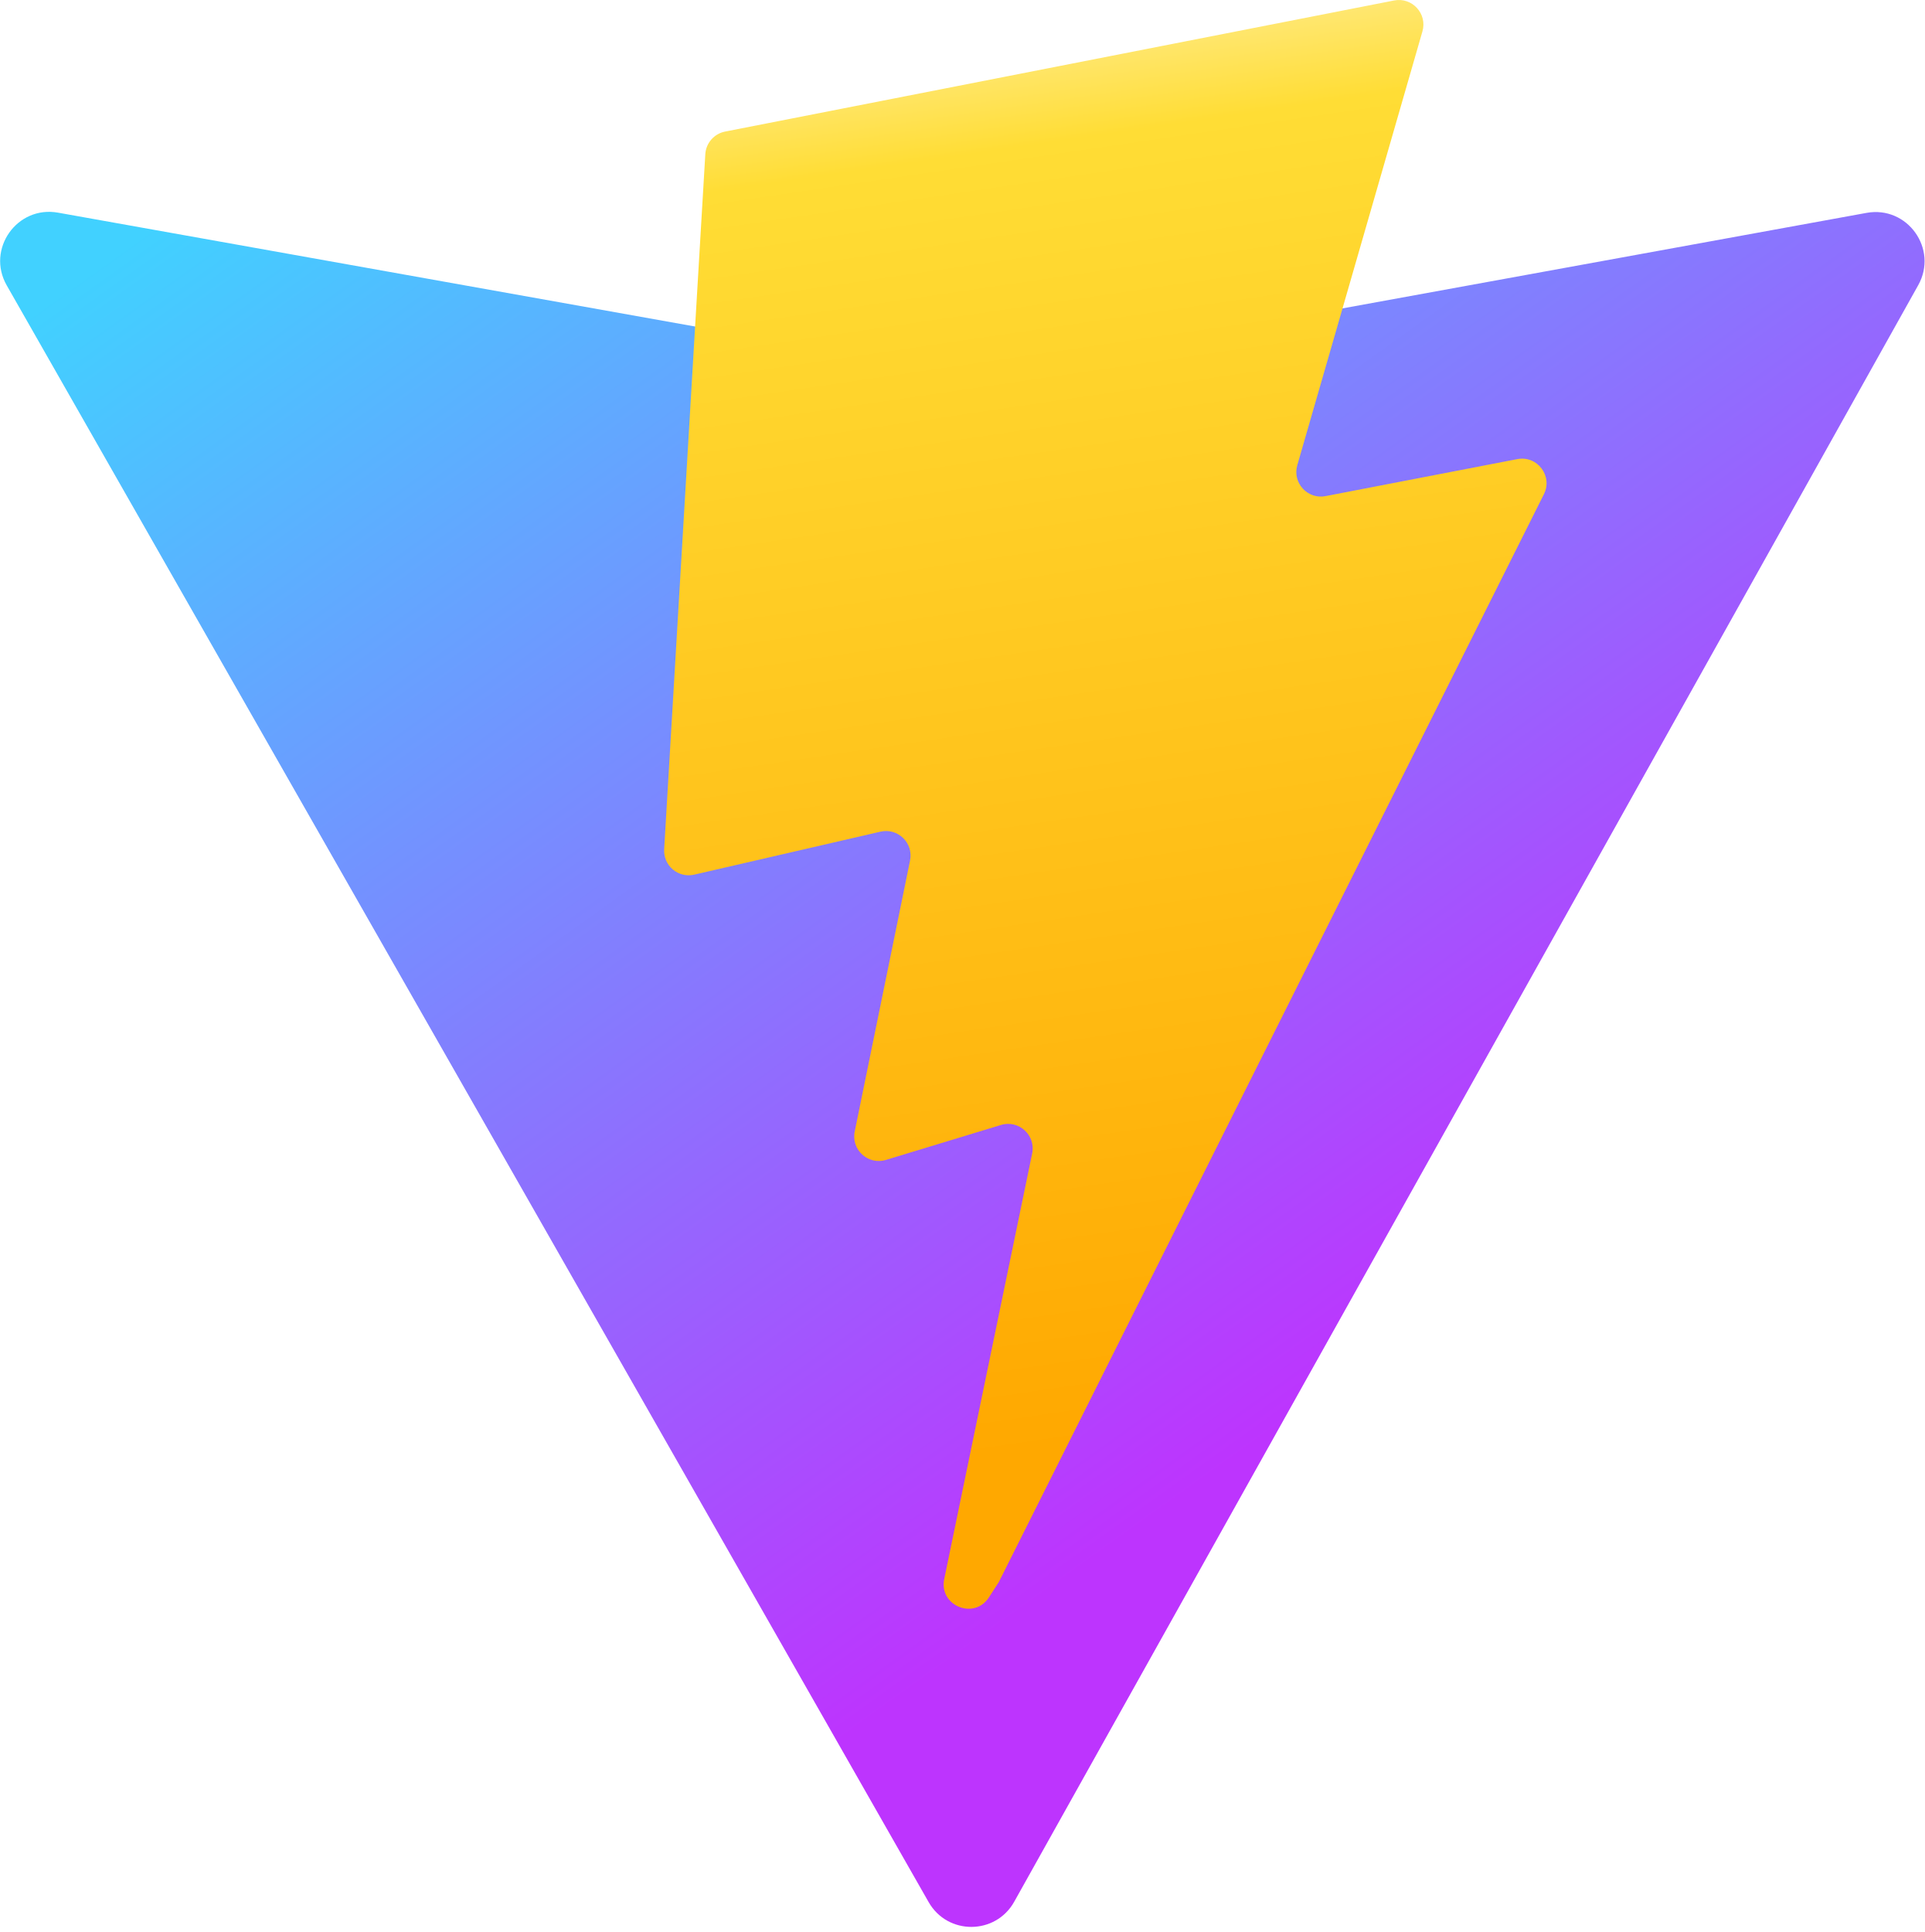
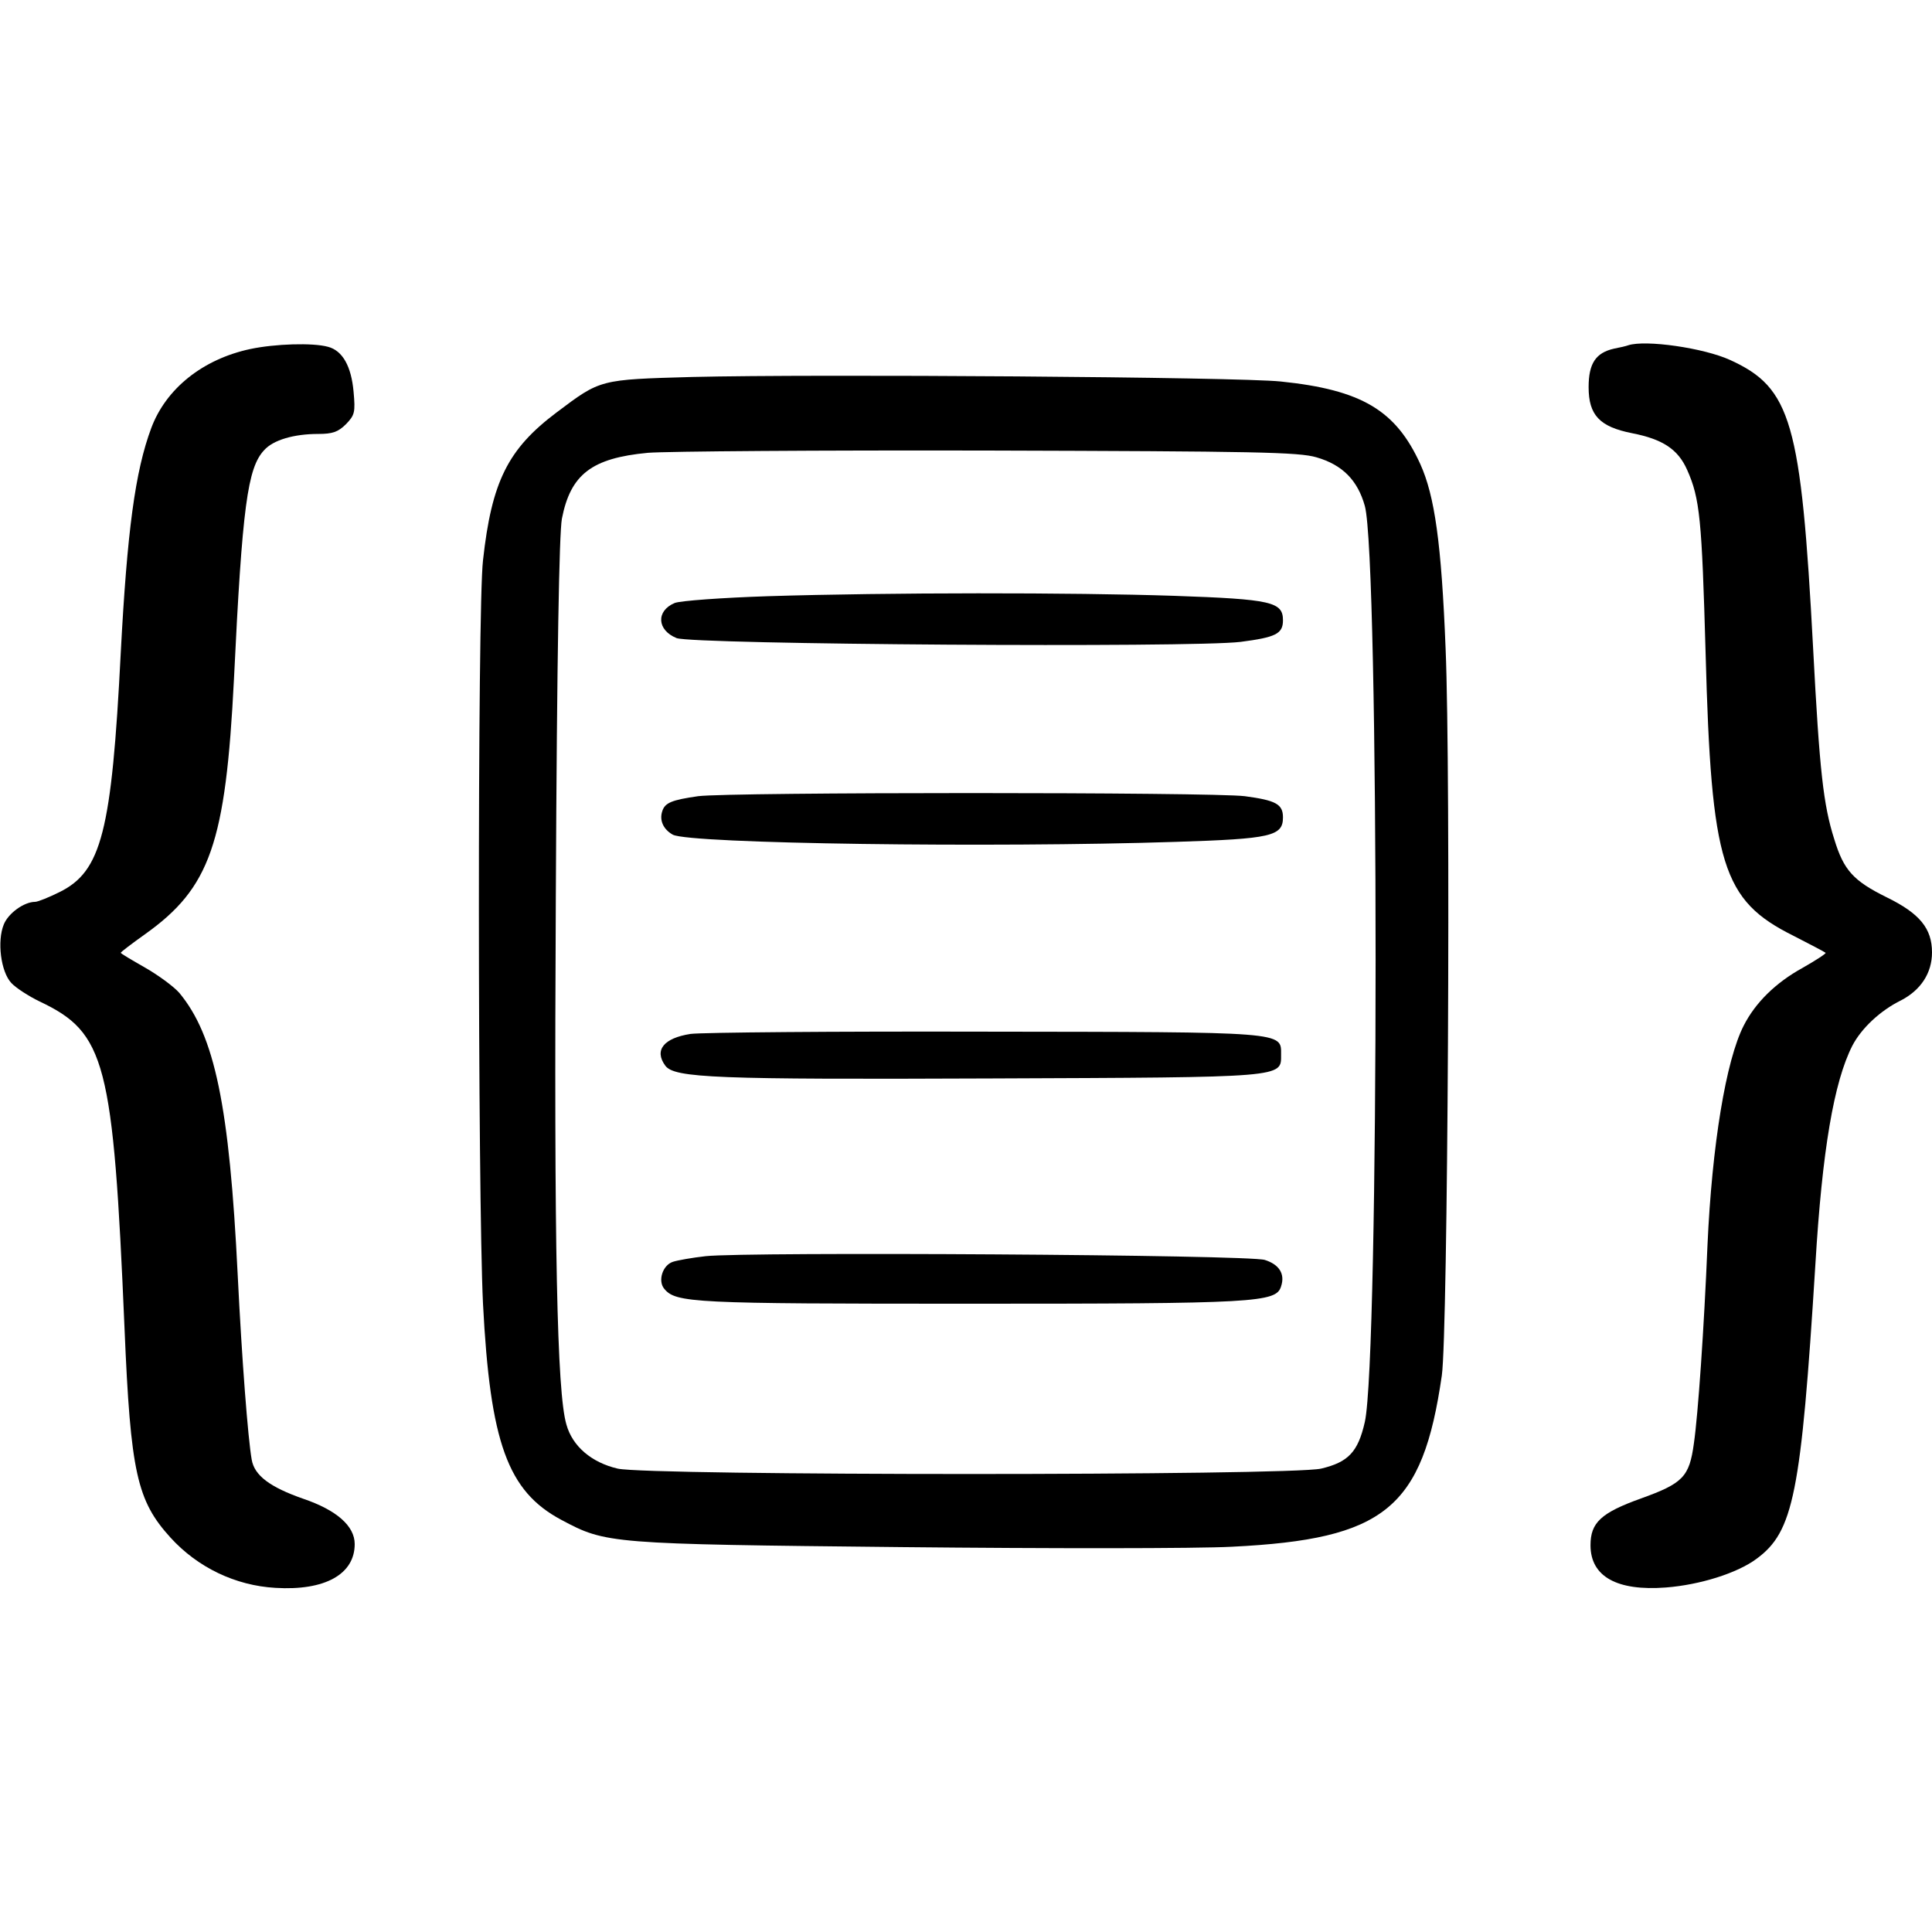
- <svg xmlns="http://www.w3.org/2000/svg" aria-hidden="true" role="img" class="iconify iconify--logos" width="31.88" height="32" preserveAspectRatio="xMidYMid meet" viewBox="0 0 256 257">
-   <defs>
-     <linearGradient id="IconifyId1813088fe1fbc01fb466" x1="-.828%" x2="57.636%" y1="7.652%" y2="78.411%">
-       <stop offset="0%" stop-color="#41D1FF" />
-       <stop offset="100%" stop-color="#BD34FE" />
-     </linearGradient>
-     <linearGradient id="IconifyId1813088fe1fbc01fb467" x1="43.376%" x2="50.316%" y1="2.242%" y2="89.03%">
-       <stop offset="0%" stop-color="#FFEA83" />
-       <stop offset="8.333%" stop-color="#FFDD35" />
-       <stop offset="100%" stop-color="#FFA800" />
-     </linearGradient>
-   </defs>
-   <path fill="url(#IconifyId1813088fe1fbc01fb466)" d="M255.153 37.938L134.897 252.976c-2.483 4.44-8.862 4.466-11.382.048L.875 37.958c-2.746-4.814 1.371-10.646 6.827-9.67l120.385 21.517a6.537 6.537 0 0 0 2.322-.004l117.867-21.483c5.438-.991 9.574 4.796 6.877 9.62Z" />
-   <path fill="url(#IconifyId1813088fe1fbc01fb467)" d="M185.432.063L96.44 17.501a3.268 3.268 0 0 0-2.634 3.014l-5.474 92.456a3.268 3.268 0 0 0 3.997 3.378l24.777-5.718c2.318-.535 4.413 1.507 3.936 3.838l-7.361 36.047c-.495 2.426 1.782 4.5 4.151 3.78l15.304-4.649c2.372-.72 4.652 1.36 4.15 3.788l-11.698 56.621c-.732 3.542 3.979 5.473 5.943 2.437l1.313-2.028l72.516-144.72c1.215-2.423-.88-5.186-3.54-4.672l-25.505 4.922c-2.396.462-4.435-1.77-3.759-4.114l16.646-57.705c.677-2.35-1.37-4.583-3.769-4.113Z" />
+ <svg xmlns="http://www.w3.org/2000/svg" version="1.0" width="512pt" height="512pt" viewBox="0 0 512 512" preserveAspectRatio="xMidYMid meet">
+   <g transform="translate(0,512) scale(0.1,-0.1)" fill="#000000" stroke="none">
+     <path d="M663 4195 c-126 -27 -223 -105 -262 -209 -43 -115 -64 -274 -81 -596 -24 -474 -51 -579 -162 -634 -28 -14 -58 -26 -65 -26 -29 0 -71 -30 -83 -60 -18 -44 -8 -125 20 -155 12 -13 46 -35 75 -49 175 -83 195 -159 225 -866 16 -383 33 -457 122 -555 72 -79 172 -127 278 -133 131 -8 210 36 210 116 0 48 -48 90 -136 120 -89 31 -130 62 -137 104 -10 57 -26 265 -37 488 -22 450 -61 636 -155 749 -15 17 -56 47 -91 67 -35 20 -64 37 -64 39 0 2 29 24 64 49 173 123 214 241 236 676 22 458 36 560 80 607 24 27 79 43 143 43 38 0 53 5 74 26 23 24 25 31 20 86 -6 67 -29 109 -68 119 -40 11 -140 8 -206 -6z" />
+     <path d="M4315 4205 c-5 -2 -22 -6 -38 -9 -48 -11 -67 -39 -67 -102 0 -74 29 -105 115 -122 82 -16 122 -43 146 -97 34 -76 39 -131 49 -485 15 -562 44 -656 233 -750 45 -23 83 -43 85 -45 2 -2 -26 -20 -61 -40 -71 -39 -125 -92 -156 -153 -47 -92 -84 -316 -96 -582 -9 -218 -25 -450 -36 -525 -12 -89 -29 -106 -140 -146 -106 -38 -134 -64 -134 -124 0 -83 70 -122 200 -112 90 7 189 38 240 76 98 72 118 171 156 781 18 301 49 483 98 579 24 46 74 93 129 120 52 27 82 72 82 127 0 63 -32 103 -120 146 -89 44 -114 72 -139 154 -29 91 -39 181 -56 505 -32 602 -58 691 -220 765 -70 32 -224 54 -270 39z" />
+     <path d="M1835 4121 c-247 -7 -243 -6 -360 -94 -129 -97 -172 -183 -195 -392 -15 -126 -14 -1681 0 -1970 19 -368 65 -497 208 -573 118 -63 126 -64 902 -72 388 -4 782 -4 875 1 405 20 505 101 556 454 16 112 24 1595 10 1926 -11 279 -29 405 -67 489 -65 143 -156 197 -370 219 -114 12 -1232 20 -1559 12z m1654 -213 c69 -20 109 -61 128 -129 38 -138 38 -2257 0 -2427 -18 -80 -44 -107 -116 -124 -83 -19 -1781 -19 -1864 0 -69 16 -120 59 -136 117 -25 85 -33 468 -28 1400 3 648 9 959 16 1000 23 118 79 161 228 175 49 4 455 7 903 6 707 -2 822 -4 869 -18z" />
+     <path d="M2035 3540 c-121 -4 -232 -12 -247 -18 -50 -21 -47 -72 5 -93 42 -17 1366 -26 1495 -10 92 12 112 21 112 57 0 49 -30 56 -288 65 -272 9 -756 9 -1077 -1z" />
+     <path d="M1850 3010 c-69 -10 -88 -17 -95 -40 -8 -24 3 -48 28 -62 45 -24 846 -35 1334 -19 252 8 283 15 283 65 0 35 -19 45 -101 56 -86 11 -1367 11 -1449 0z" />
+     <path d="M1830 2380 c-71 -11 -97 -43 -67 -84 24 -33 134 -37 864 -34 783 3 768 2 768 63 0 61 17 60 -785 61 -399 1 -750 -2 -780 -6z" />
+     <path d="M1870 1791 c-36 -4 -75 -11 -87 -15 -27 -9 -40 -50 -23 -71 31 -38 74 -40 810 -40 760 0 812 3 825 46 11 33 -5 58 -43 70 -42 14 -1370 22 -1482 10z" />
+   </g>
</svg>
